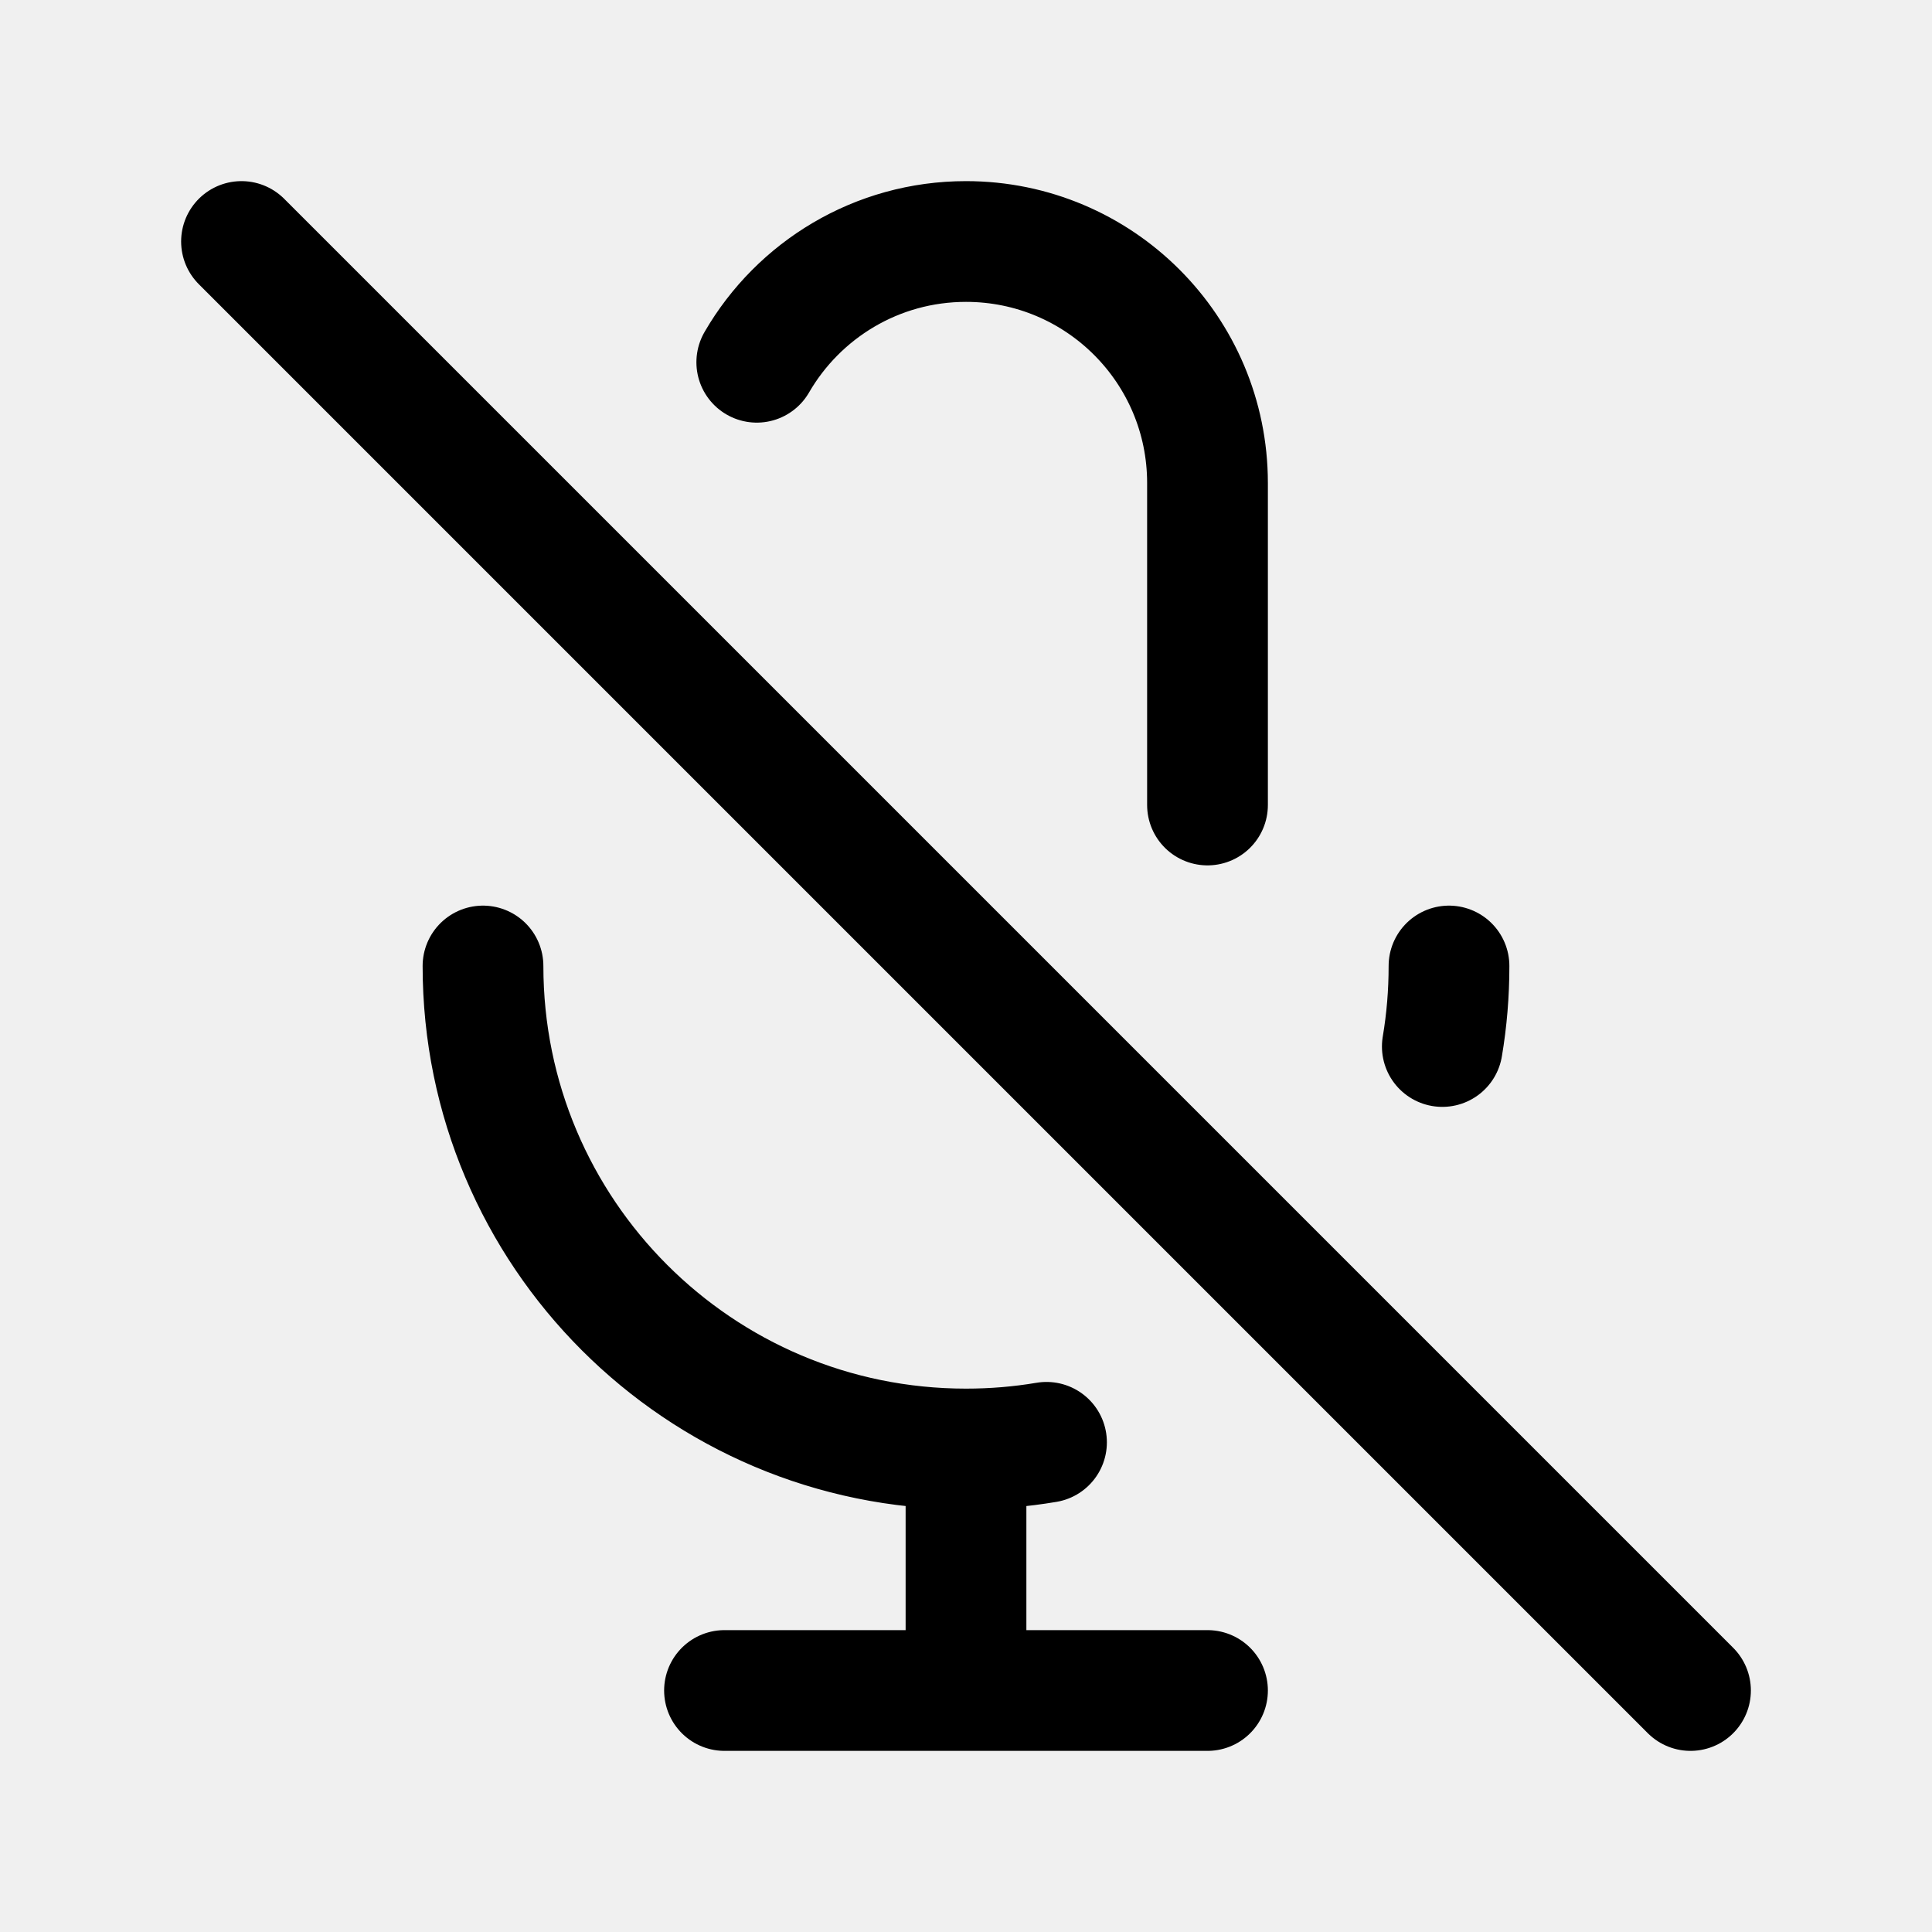
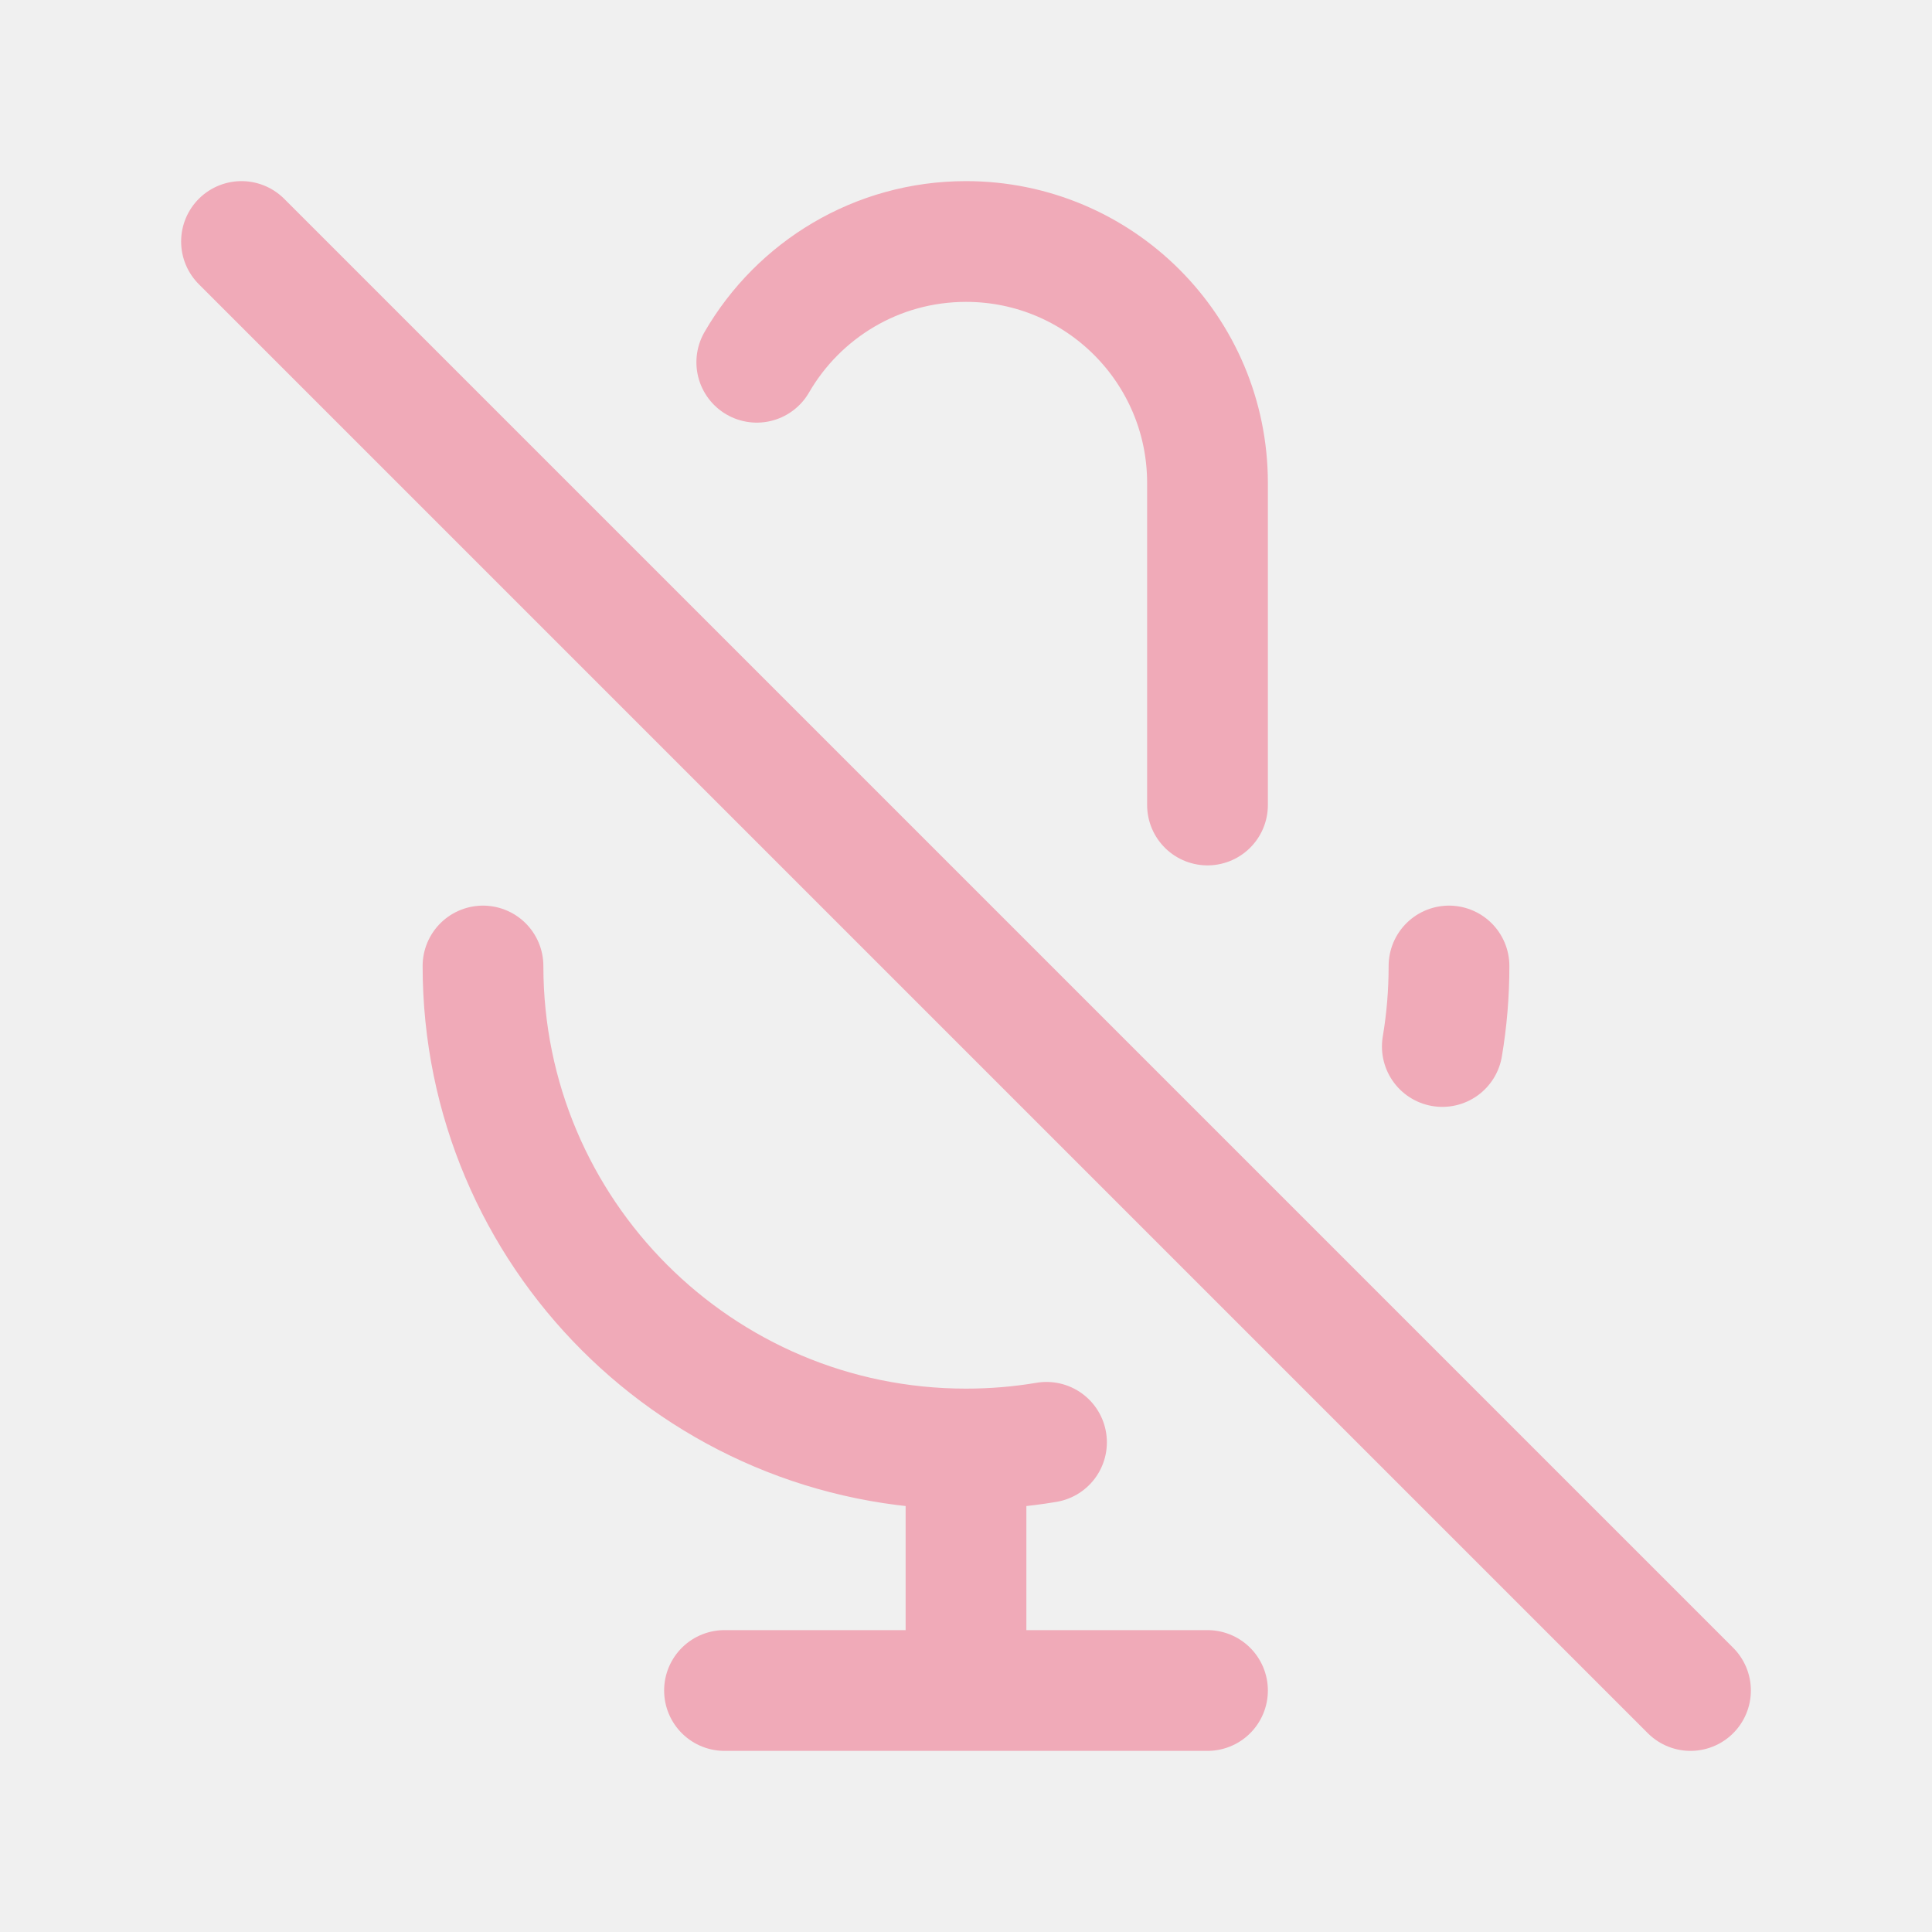
- <svg xmlns="http://www.w3.org/2000/svg" width="120px" height="120px" viewBox="0 0 24 24" fill="none">
-   <g id="SVGRepo_bgCarrier" stroke-width="0" />
-   <g id="SVGRepo_tracerCarrier" stroke-linecap="round" stroke-linejoin="round" />
-   <g id="SVGRepo_iconCarrier">
-     <path d="M9.401 4.5C9.92 3.603 10.89 3 12 3C13.657 3 15 4.343 15 6V10M18 12C18 12.341 17.972 12.675 17.917 13M3 3L21 21M12 18C8.686 18 6 15.314 6 12M12 18C12.341 18 12.675 17.972 13 17.917M12 18V21M12 21H15M12 21H9" stroke="#000000" stroke-width="1.5" stroke-linecap="round" stroke-linejoin="round" style="--darkreader-inline-stroke: #ffffff;" data-darkreader-inline-stroke="" />
+ <svg width="120px" height="120px" viewBox="0 0 24 24" fill="none">
+   <g id="bgCarrier" stroke-width="0" />
+   <g id="tracerCarrier" stroke-linecap="round" stroke-linejoin="round" />
+   <g id="iconCarrier">
+     <path d="M9.401 4.5C9.92 3.603 10.89 3 12 3C13.657 3 15 4.343 15 6V10M18 12C18 12.341 17.972 12.675 17.917 13M3 3L21 21M12 18C8.686 18 6 15.314 6 12M12 18C12.341 18 12.675 17.972 13 17.917M12 18V21M12 21H15M12 21H9" stroke="#F0AAB8" stroke-width="1.5" stroke-linecap="round" stroke-linejoin="round" style="--darkreader-inline-stroke: #ffffff;" data-darkreader-inline-stroke="" />
  </g>
</svg>
